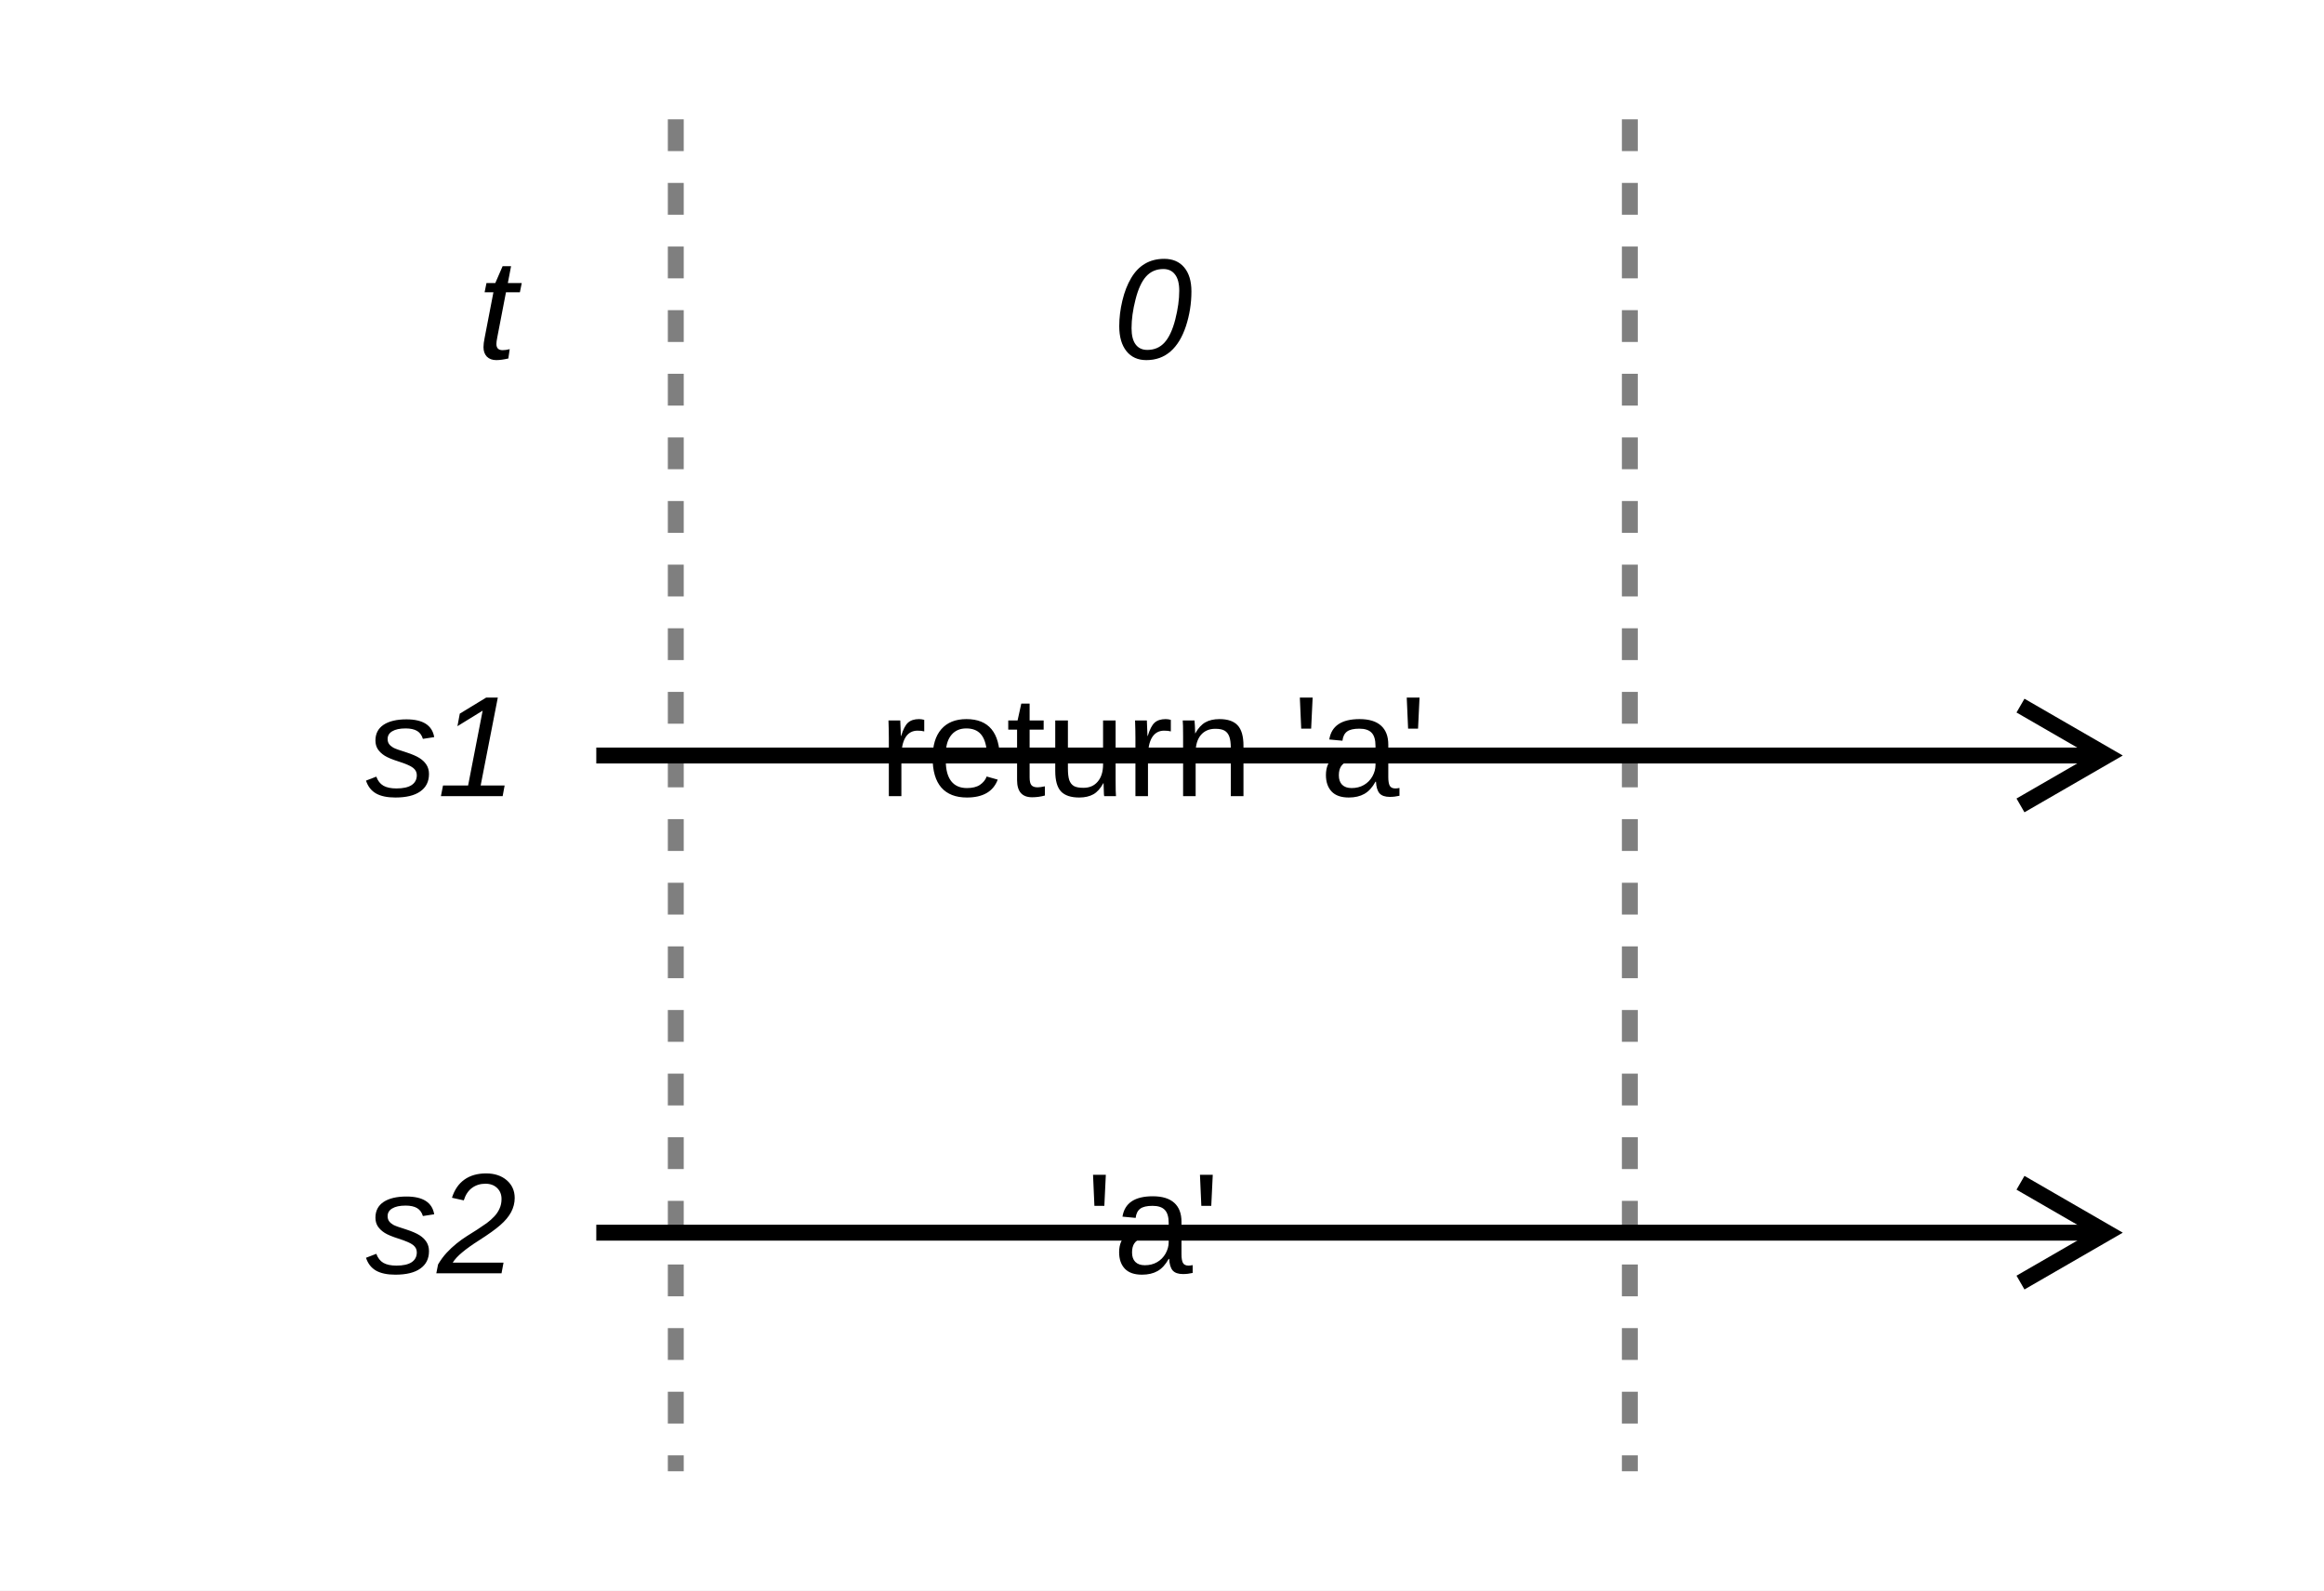
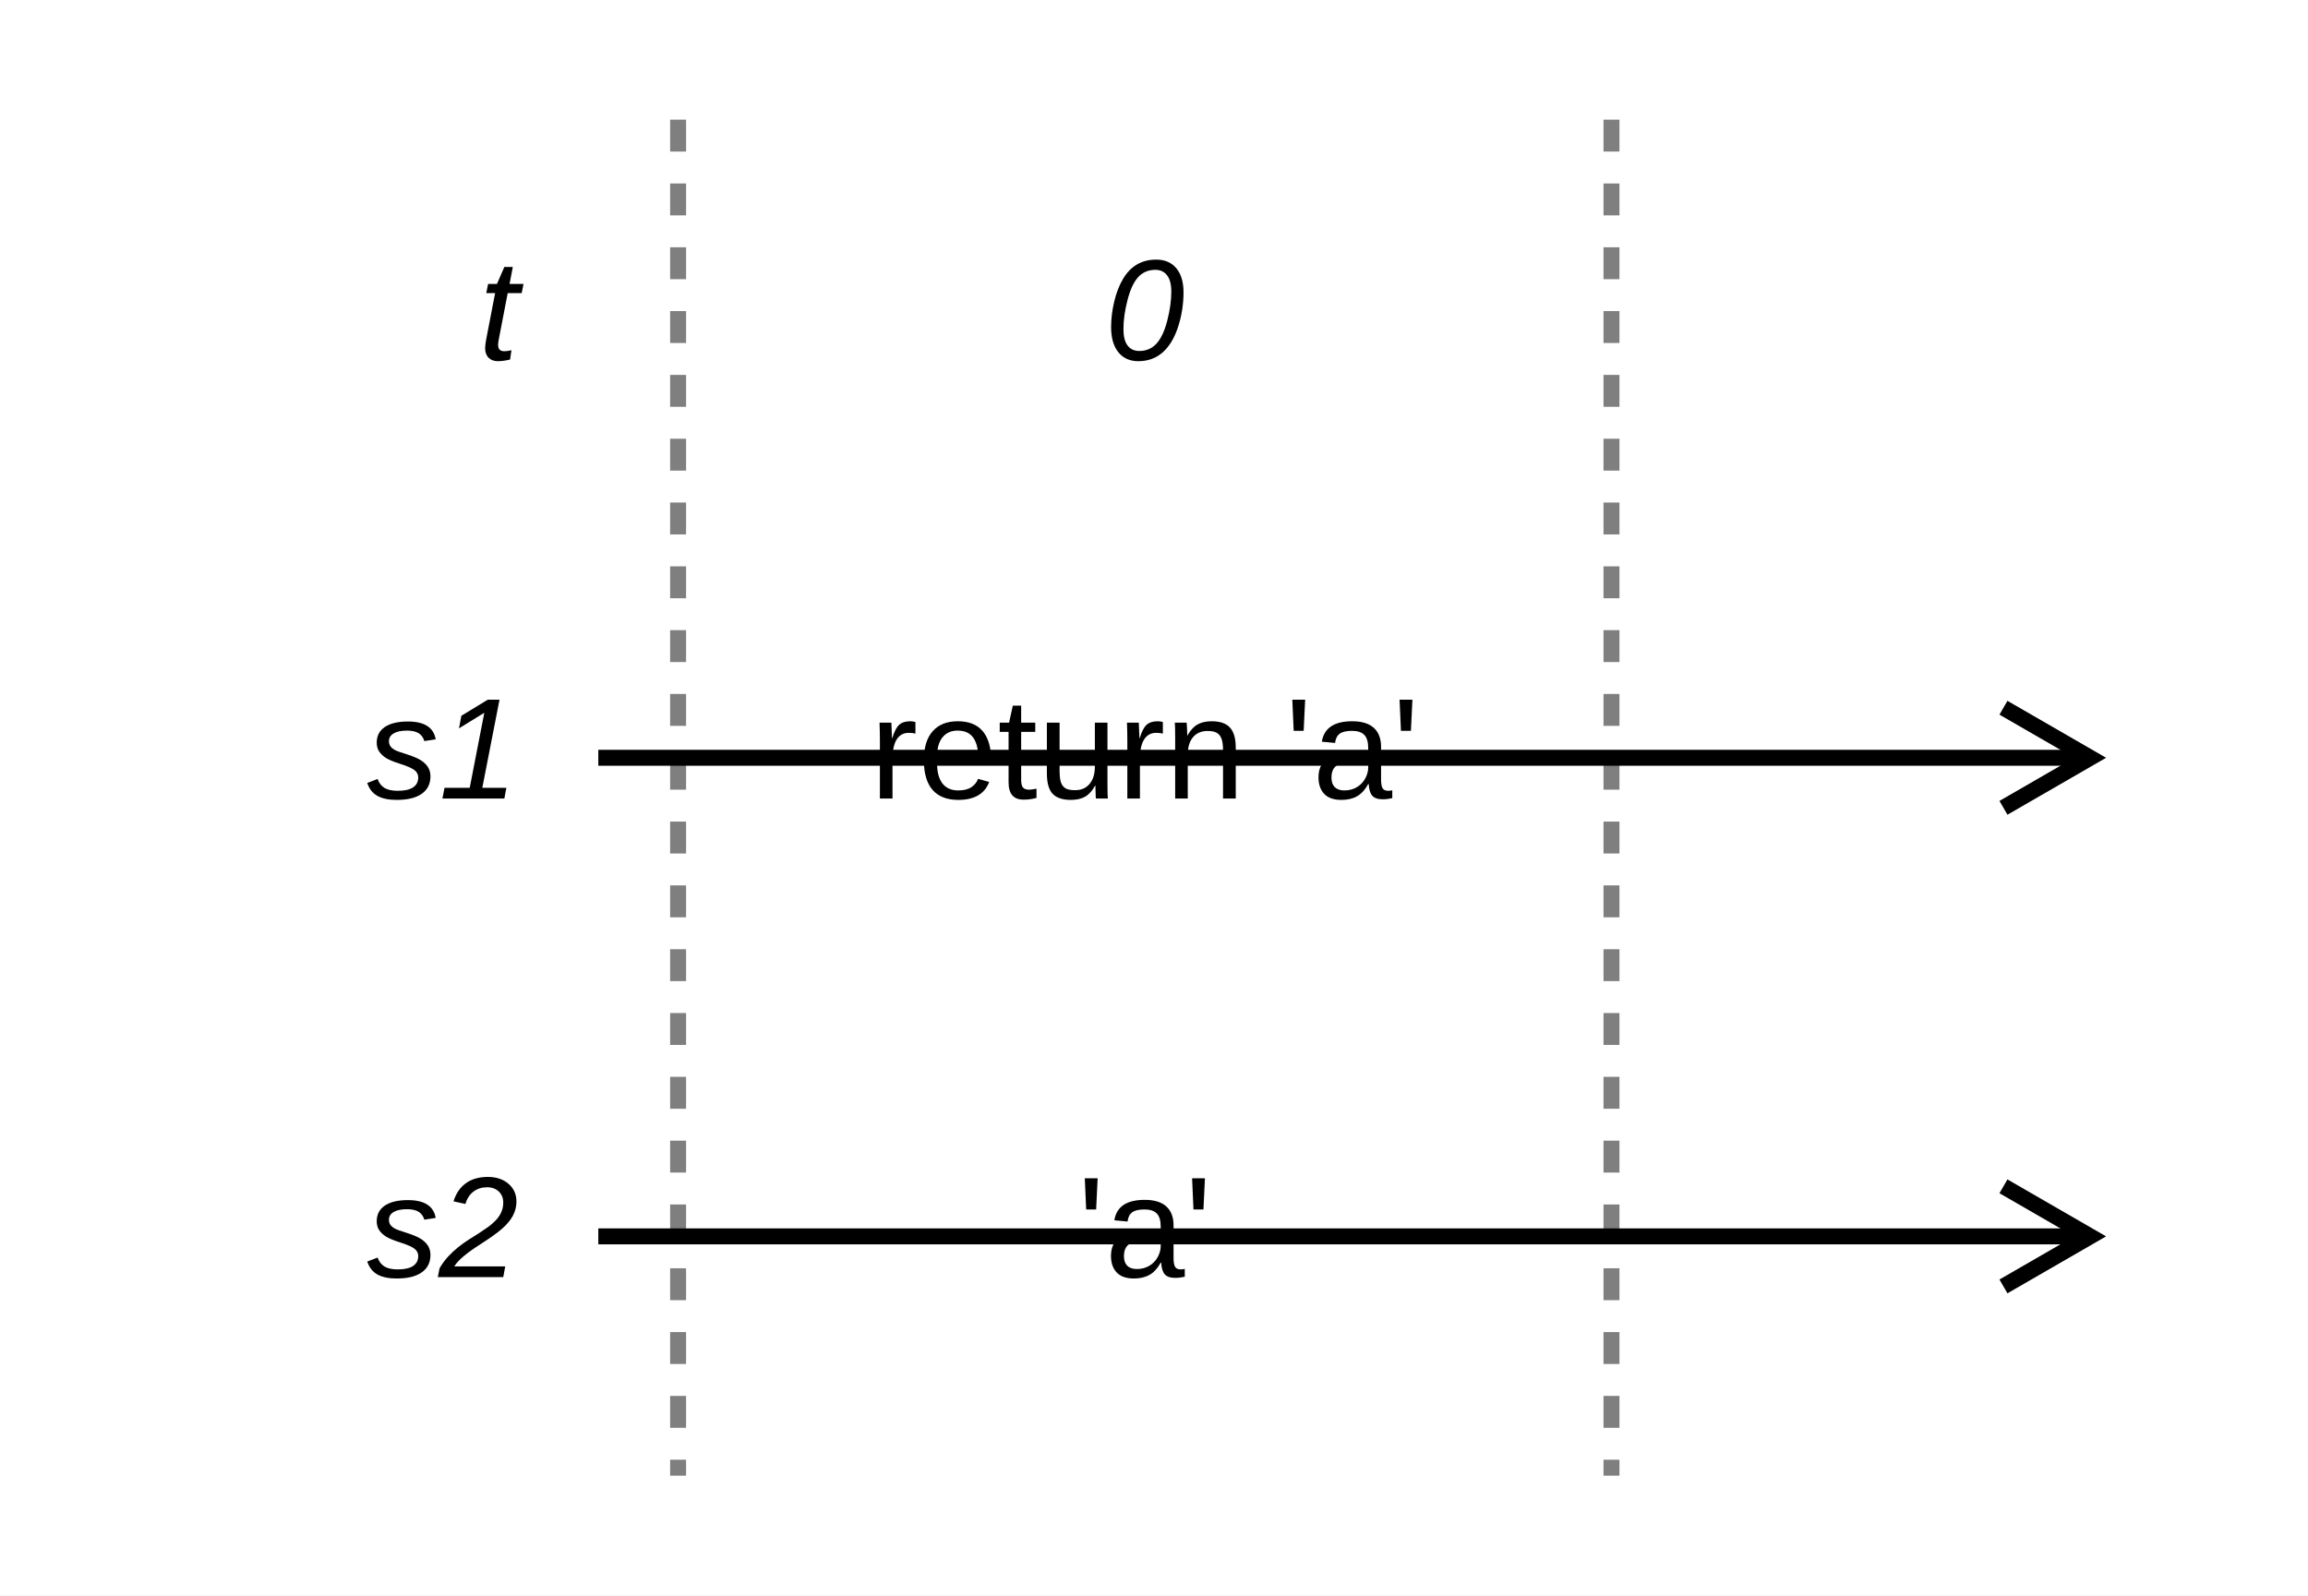
- <svg xmlns="http://www.w3.org/2000/svg" viewBox="0 0 292.309 200" width="292.309" height="200">
-   <rect x="0" y="0" width="292.309" height="200" fill="white" />
+ <svg xmlns="http://www.w3.org/2000/svg" viewBox="0 0 289.309 200" width="289.309" height="200">
+   <rect x="0" y="0" width="289.309" height="200" fill="white" />
  <g transform="translate(25 25)">
    <g>
      <line x1="60" y1="-10" x2="60" y2="160" stroke="rgba(0, 0, 0, 0.5)" stroke-width="2" stroke-dasharray="4" />
-       <line x1="180" y1="-10" x2="180" y2="160" stroke="rgba(0, 0, 0, 0.5)" stroke-width="2" stroke-dasharray="4" />
+       <line x1="177" y1="-10" x2="177" y2="160" stroke="rgba(0, 0, 0, 0.5)" stroke-width="2" stroke-dasharray="4" />
    </g>
    <g>
      <text x="40" y="15" fill="black" font-family="Arial, Helvetica, sans-serif" font-size="18px" font-weight="normal" font-style="italic" dominant-baseline="middle" text-anchor="end">t</text>
-       <text x="120" y="15" fill="black" font-family="Arial, Helvetica, sans-serif" font-size="18px" font-weight="normal" font-style="italic" dominant-baseline="middle" text-anchor="middle">0</text>
+       <text x="118.5" y="15" fill="black" font-family="Arial, Helvetica, sans-serif" font-size="18px" font-weight="normal" font-style="italic" dominant-baseline="middle" text-anchor="middle">0</text>
    </g>
    <g transform="translate(0 50)">
-       <text x="120" y="20" fill="black" font-family="Arial, Helvetica, sans-serif" font-size="18px" font-weight="normal" font-style="normal" dominant-baseline="middle" text-anchor="middle">return 'a'</text>
-       <line x1="50" y1="20" x2="240" y2="20" stroke="black" stroke-width="2" />
-       <polyline points="230,14.226 240,20 230,25.774" fill="none" stroke="black" stroke-width="2" stroke-linecap="square" />
+       <text x="118.5" y="20" fill="black" font-family="Arial, Helvetica, sans-serif" font-size="18px" font-weight="normal" font-style="normal" dominant-baseline="middle" text-anchor="middle">return 'a'</text>
+       <line x1="50" y1="20" x2="237" y2="20" stroke="black" stroke-width="2" />
+       <polyline points="227,14.226 237,20 227,25.774" fill="none" stroke="black" stroke-width="2" stroke-linecap="square" />
      <text x="40" y="20" fill="black" font-family="Arial, Helvetica, sans-serif" font-size="18px" font-weight="normal" font-style="italic" dominant-baseline="middle" text-anchor="end">s1</text>
    </g>
    <g transform="translate(0 110)">
-       <text x="120" y="20" fill="black" font-family="Arial, Helvetica, sans-serif" font-size="18px" font-weight="normal" font-style="normal" dominant-baseline="middle" text-anchor="middle">'a'</text>
-       <line x1="50" y1="20" x2="240" y2="20" stroke="black" stroke-width="2" />
-       <polyline points="230,14.226 240,20 230,25.774" fill="none" stroke="black" stroke-width="2" stroke-linecap="square" />
+       <text x="118.5" y="20" fill="black" font-family="Arial, Helvetica, sans-serif" font-size="18px" font-weight="normal" font-style="normal" dominant-baseline="middle" text-anchor="middle">'a'</text>
+       <line x1="50" y1="20" x2="237" y2="20" stroke="black" stroke-width="2" />
+       <polyline points="227,14.226 237,20 227,25.774" fill="none" stroke="black" stroke-width="2" stroke-linecap="square" />
      <text x="40" y="20" fill="black" font-family="Arial, Helvetica, sans-serif" font-size="18px" font-weight="normal" font-style="italic" dominant-baseline="middle" text-anchor="end">s2</text>
    </g>
  </g>
</svg>
